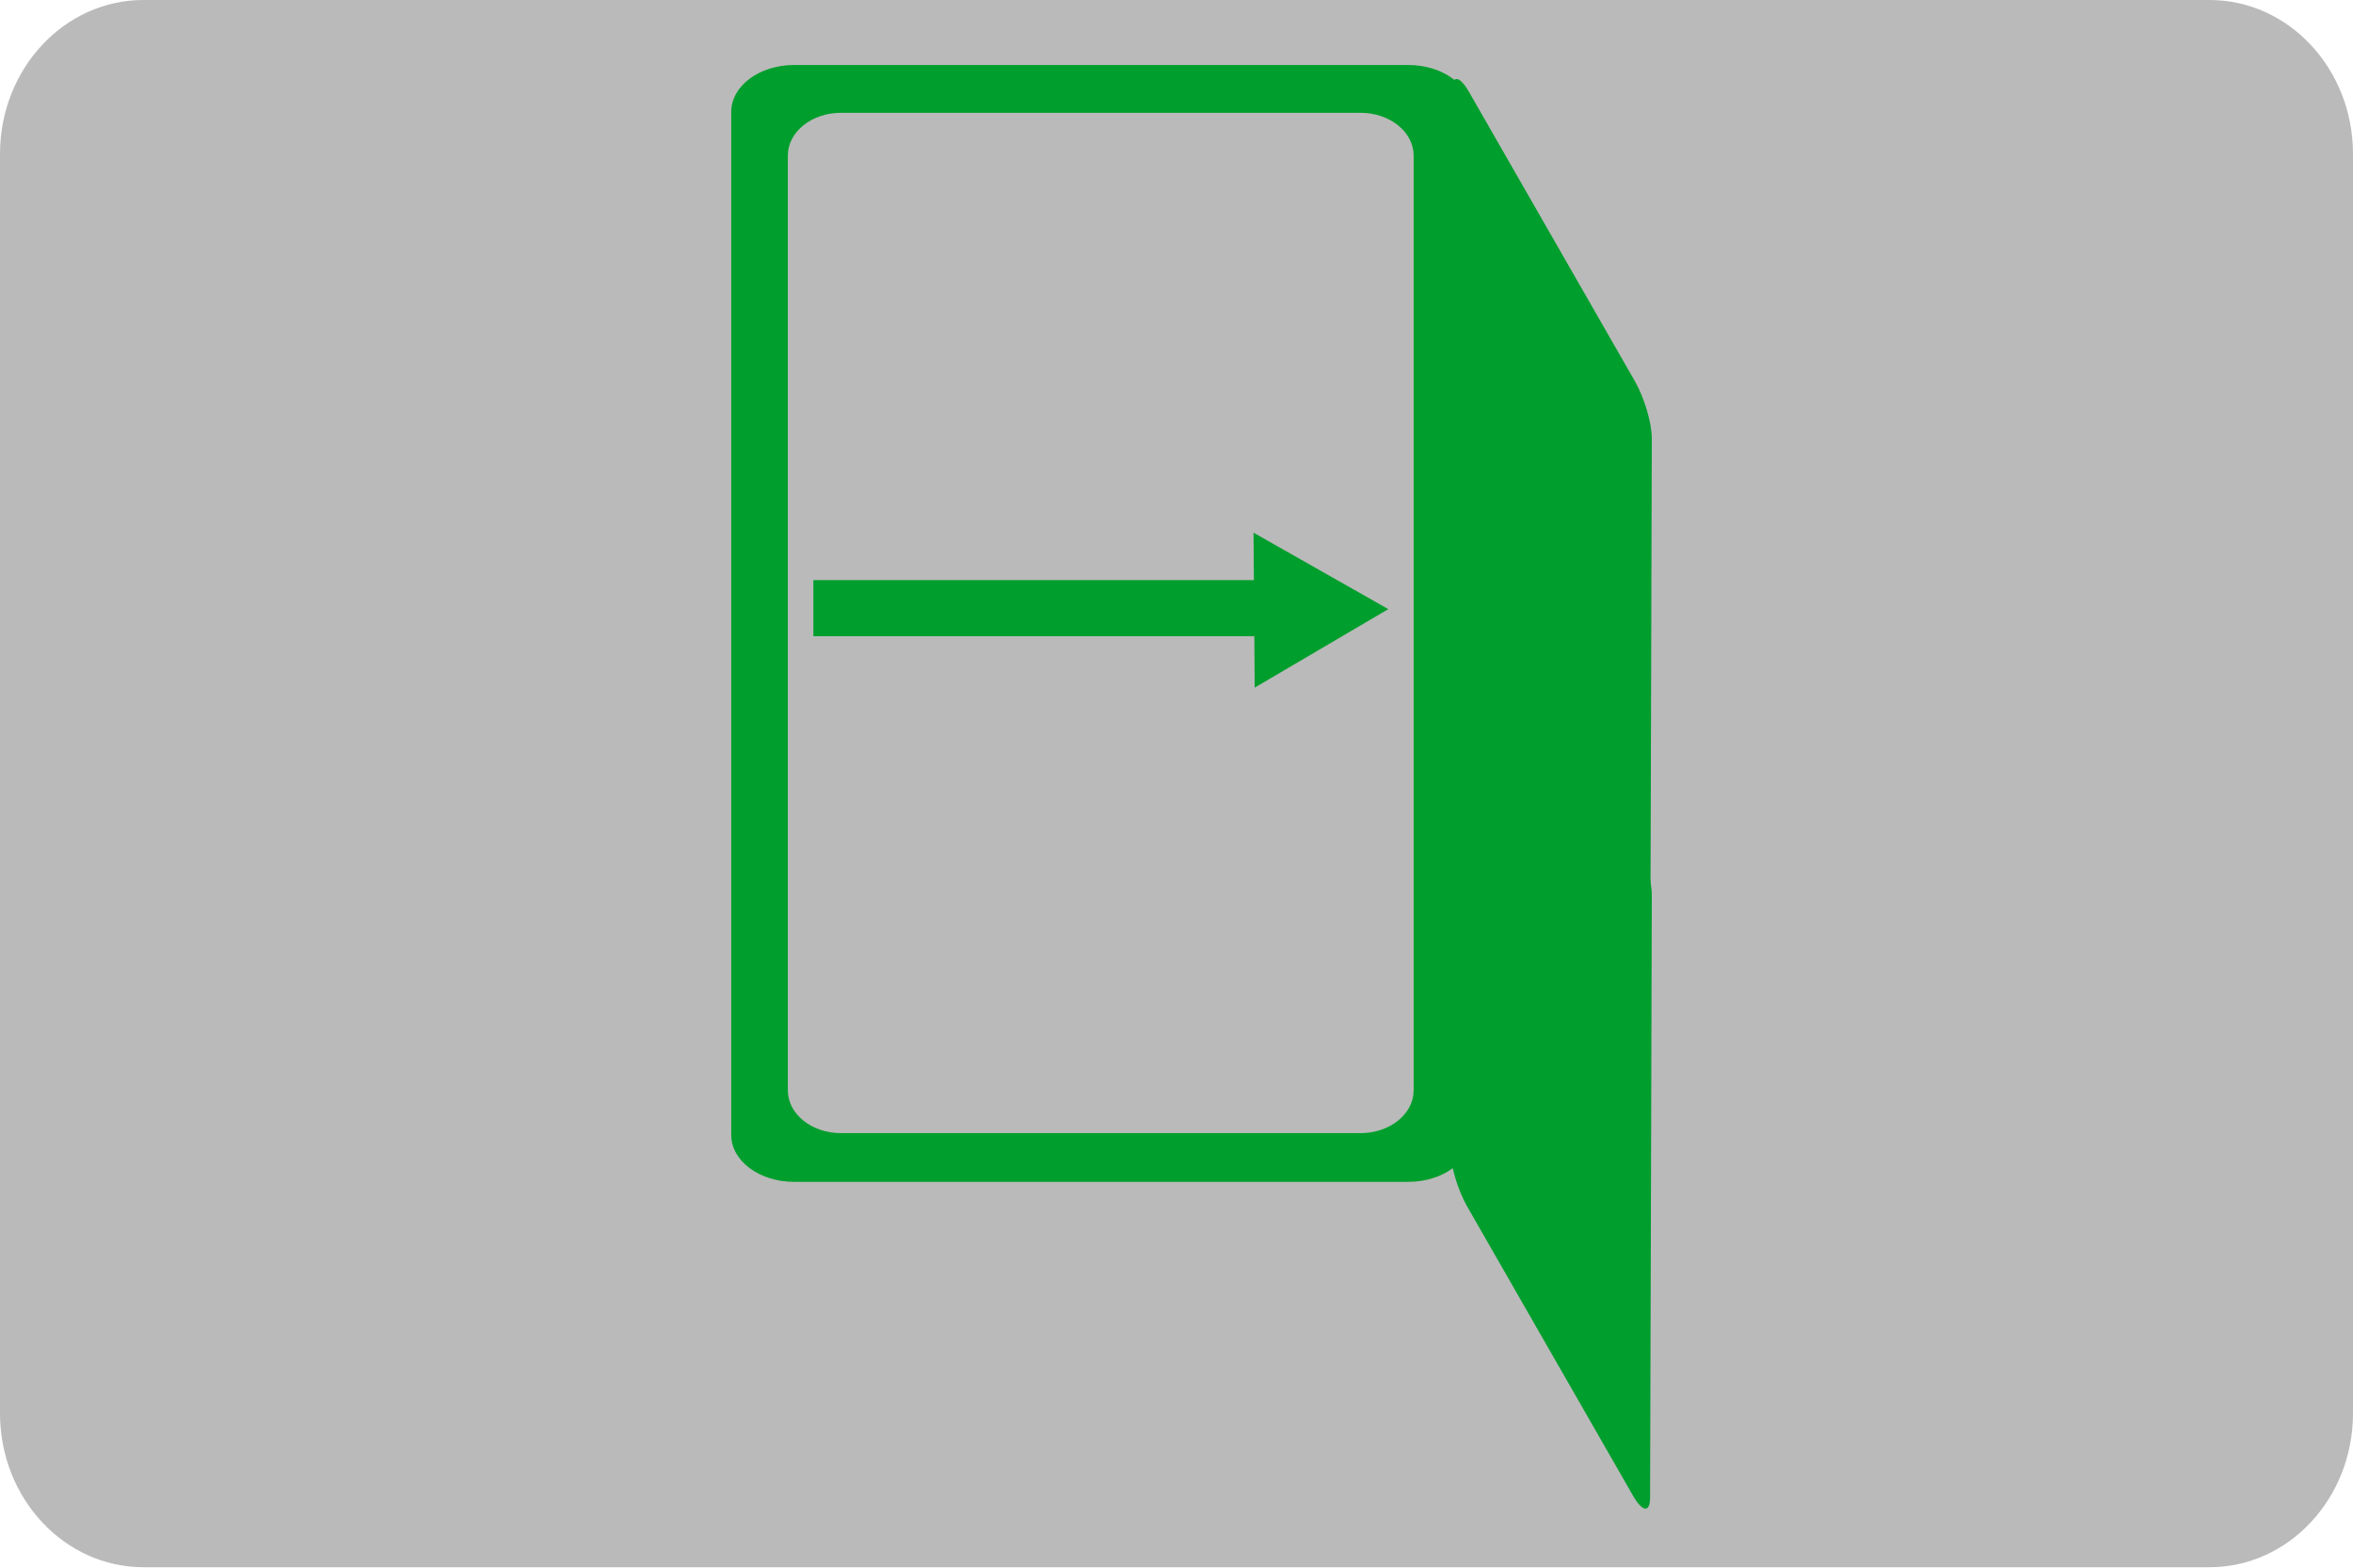
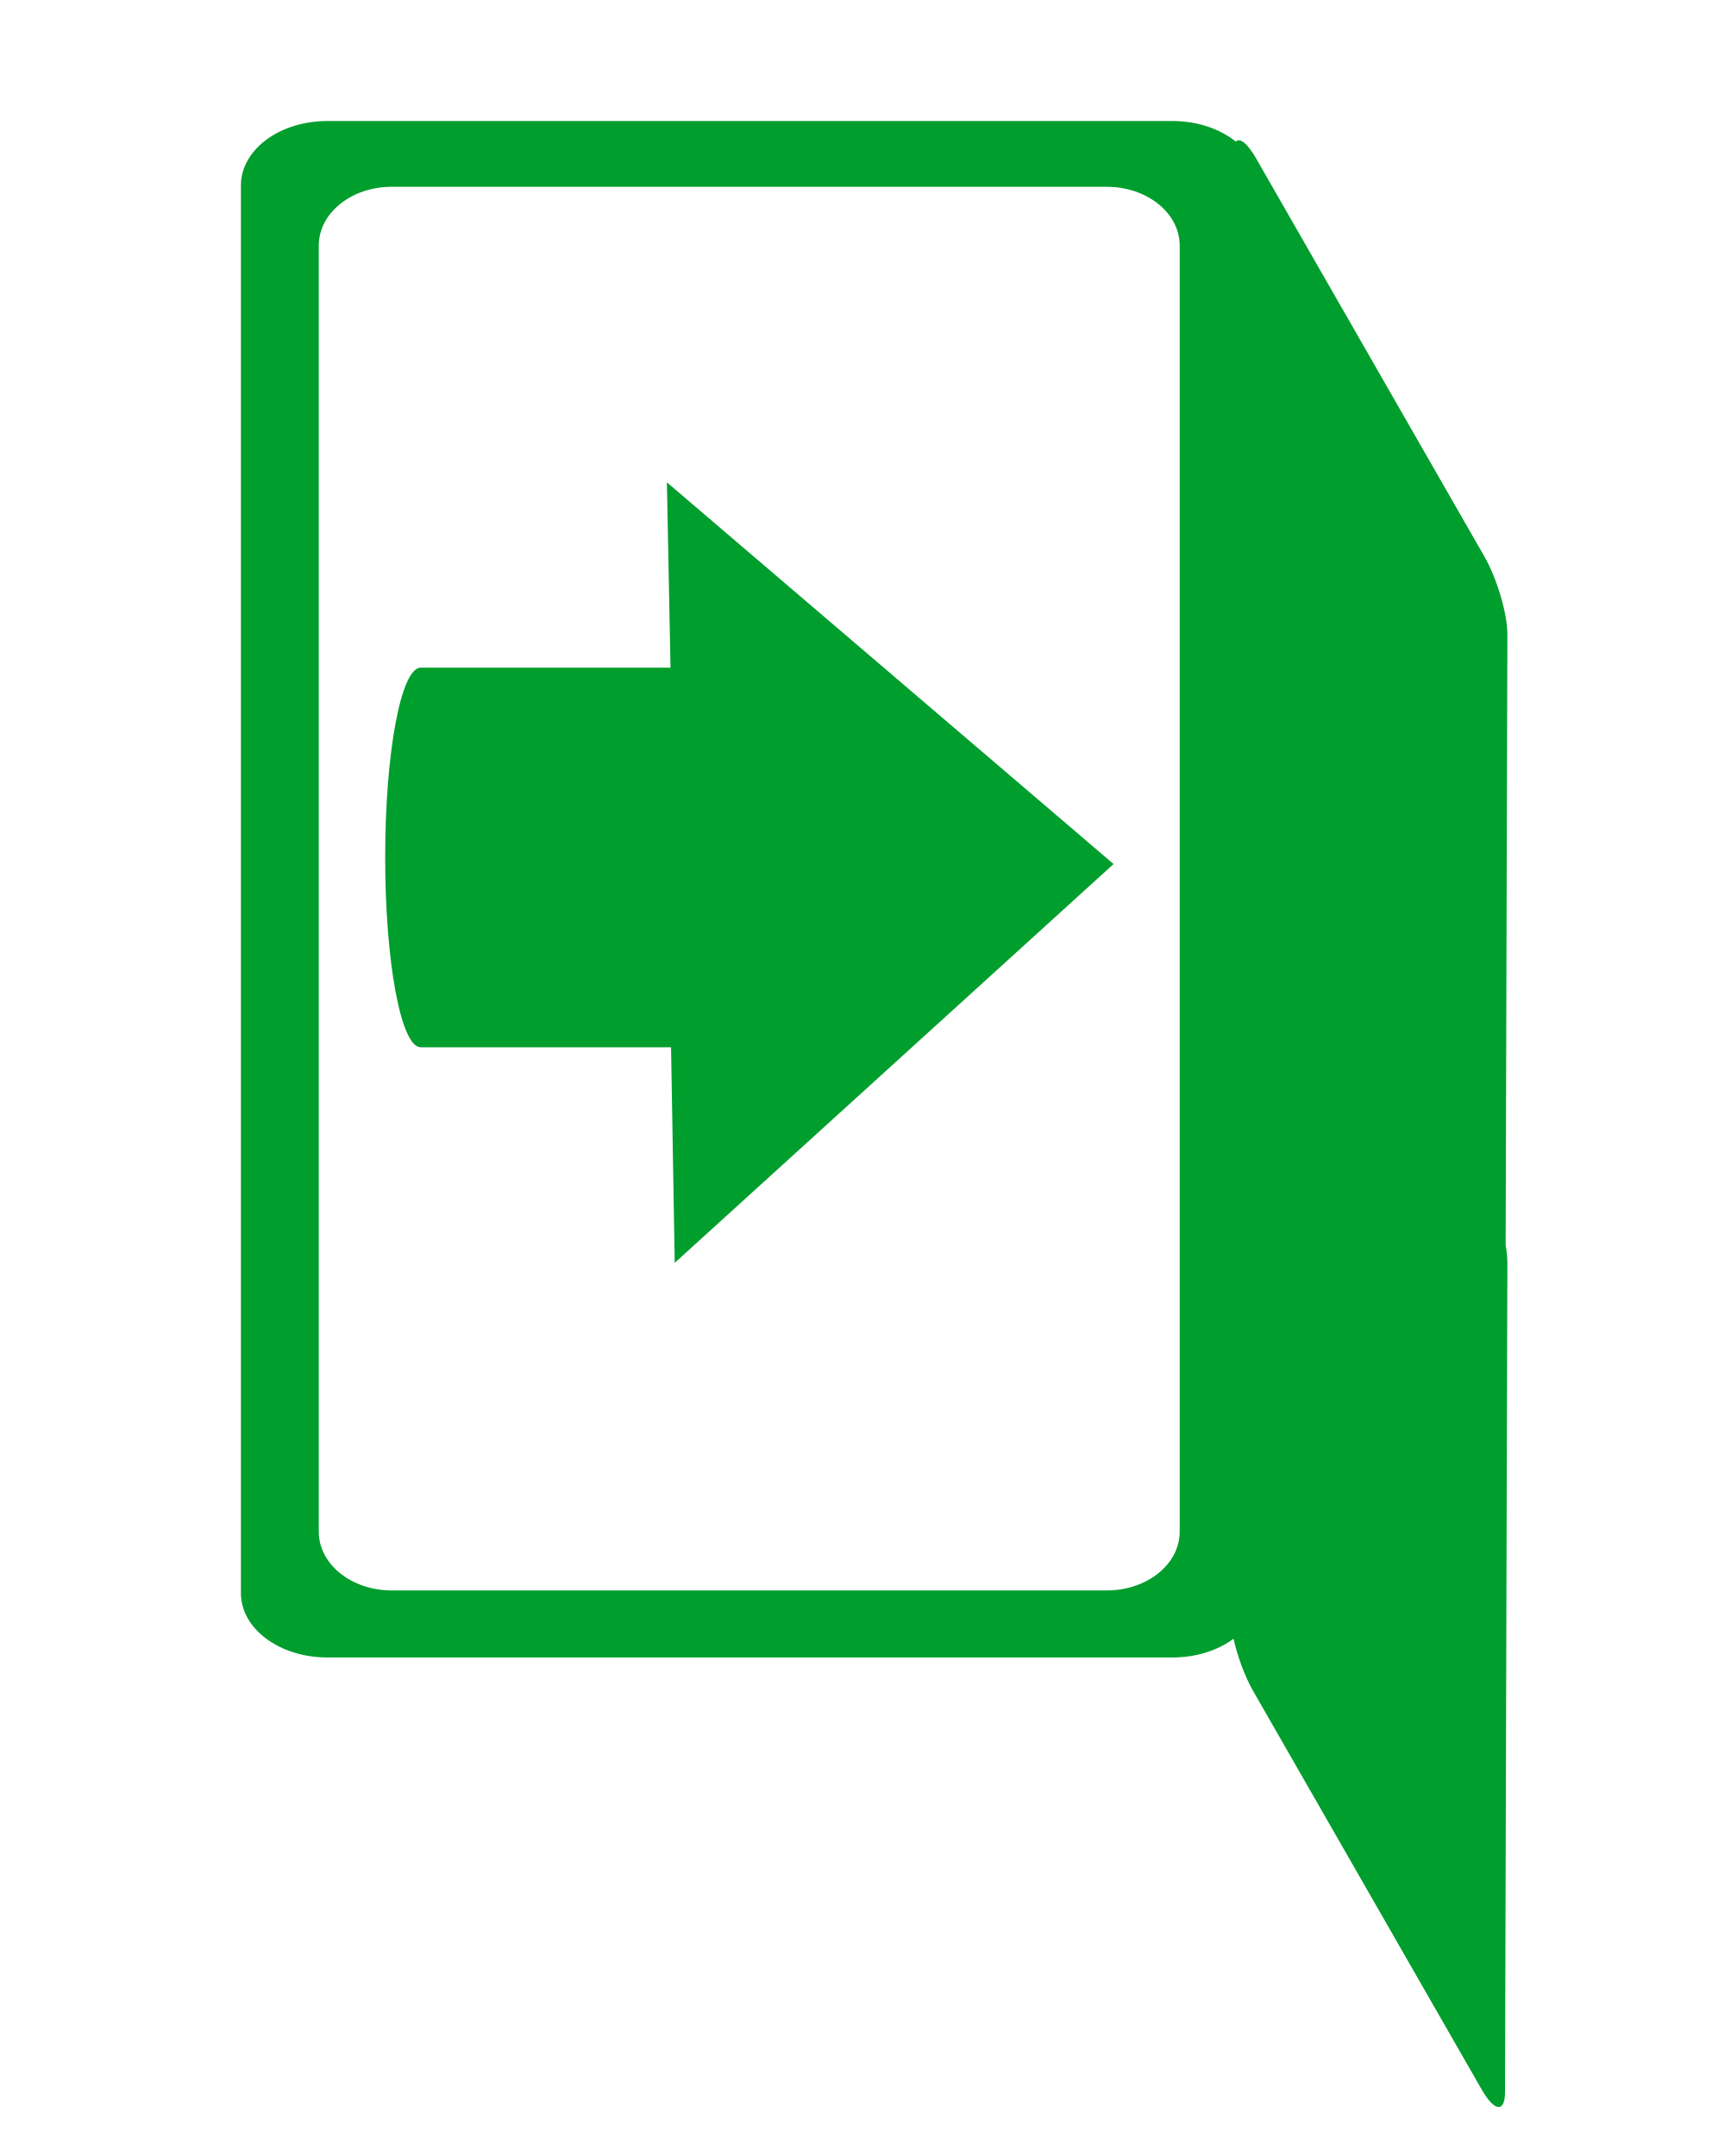
- <svg xmlns="http://www.w3.org/2000/svg" width="378.228mm" height="251.925mm" viewBox="0 0 378.228 251.925" version="1.1" id="svg5">
+ <svg xmlns="http://www.w3.org/2000/svg" width="200mm" height="251.925mm" viewBox="0 0 200 251.925" version="1.1" id="svg5">
  <defs id="defs2" />
  <g id="layer1" transform="translate(615.2037,783.235)">
-     <rect style="fill:#bababa;fill-opacity:1;stroke:none;stroke-width:7.097;stroke-dasharray:none;stroke-opacity:1" id="rect31347" width="378.228" height="251.925" x="-615.204" y="-783.235" ry="24.751" rx="23.063" />
-     <rect style="fill:#009e2d;fill-opacity:1;stroke-width:0" id="rect16975" width="118.948" height="179.53" x="-497.661" y="-772.787" rx="10.096" ry="7.527" />
-     <rect style="fill:#009e2d;fill-opacity:1;stroke-width:0" id="rect16975-5" width="64.586" height="105.758" x="-768.117" y="-106.893" rx="5.482" ry="4.434" transform="matrix(0.4974621,0.8674857,-0.00285989,0.9999959,0,0)" />
-     <rect style="fill:#009e2d;fill-opacity:1;stroke-width:0" id="rect16975-5-6" width="64.586" height="105.758" x="-767.697" y="-33.861" rx="5.482" ry="4.434" transform="matrix(0.4974621,0.8674857,-0.00285989,0.9999959,0,0)" />
-     <rect style="fill:#bababa;fill-opacity:1;stroke-width:0" id="rect16975-9" width="100.592" height="164.015" x="-488.564" y="-765.102" rx="8.538" ry="6.876" />
-     <rect style="fill:#009e2d;fill-opacity:1;stroke:none;stroke-width:8.383;stroke-dasharray:none;stroke-opacity:1" id="rect34493" width="78.101" height="9.012" x="-484.46" y="-689.982" rx="0" ry="4.506" />
-     <path style="fill:#009e2d;fill-opacity:1;stroke:none;stroke-width:6.54;stroke-dasharray:none;stroke-opacity:1" id="path34563" d="m 801.146,324.802 -83.585,43.321 4.275,-94.047 z" transform="matrix(0.2642108,-0.01403516,0.01403516,0.2642108,-608.2736,-759.892)" />
+     <path id="path2359" style="fill:#009e2d;fill-opacity:1;stroke-width:0" d="M -576.96 -769.093 C -582.553 -769.093 -587.056 -765.736 -587.056 -761.567 L -587.056 -597.09 C -587.056 -592.92 -582.553 -589.563 -576.96 -589.563 L -478.205 -589.563 C -475.42 -589.563 -472.906 -590.396 -471.083 -591.747 C -470.606 -589.654 -469.755 -587.329 -468.774 -585.62 L -442.1 -539.104 C -440.589 -536.47 -439.367 -536.326 -439.36 -538.782 L -439.083 -635.672 C -439.081 -636.278 -439.153 -636.985 -439.286 -637.745 L -439.082 -709.068 C -439.075 -711.524 -440.286 -715.623 -441.797 -718.258 L -468.472 -764.774 C -469.469 -766.514 -470.339 -767.16 -470.818 -766.695 C -472.659 -768.169 -475.279 -769.093 -478.205 -769.093 L -576.96 -769.093 z M -569.422 -761.408 L -485.907 -761.408 C -481.177 -761.408 -477.368 -758.342 -477.368 -754.532 L -477.368 -604.27 C -477.368 -600.46 -481.177 -597.394 -485.907 -597.394 L -569.422 -597.394 C -574.152 -597.394 -577.96 -600.46 -577.96 -604.27 L -577.96 -754.532 C -577.96 -758.342 -574.152 -761.408 -569.422 -761.408 z M -537.284 -726.877 L -536.861 -705.219 L -566.049 -705.219 C -568.348 -705.219 -570.199 -695.328 -570.199 -683.042 C -570.199 -670.755 -568.348 -660.862 -566.049 -660.862 L -536.798 -660.862 L -536.37 -635.676 L -485.096 -682.274 L -537.284 -726.877 z " />
  </g>
</svg>
